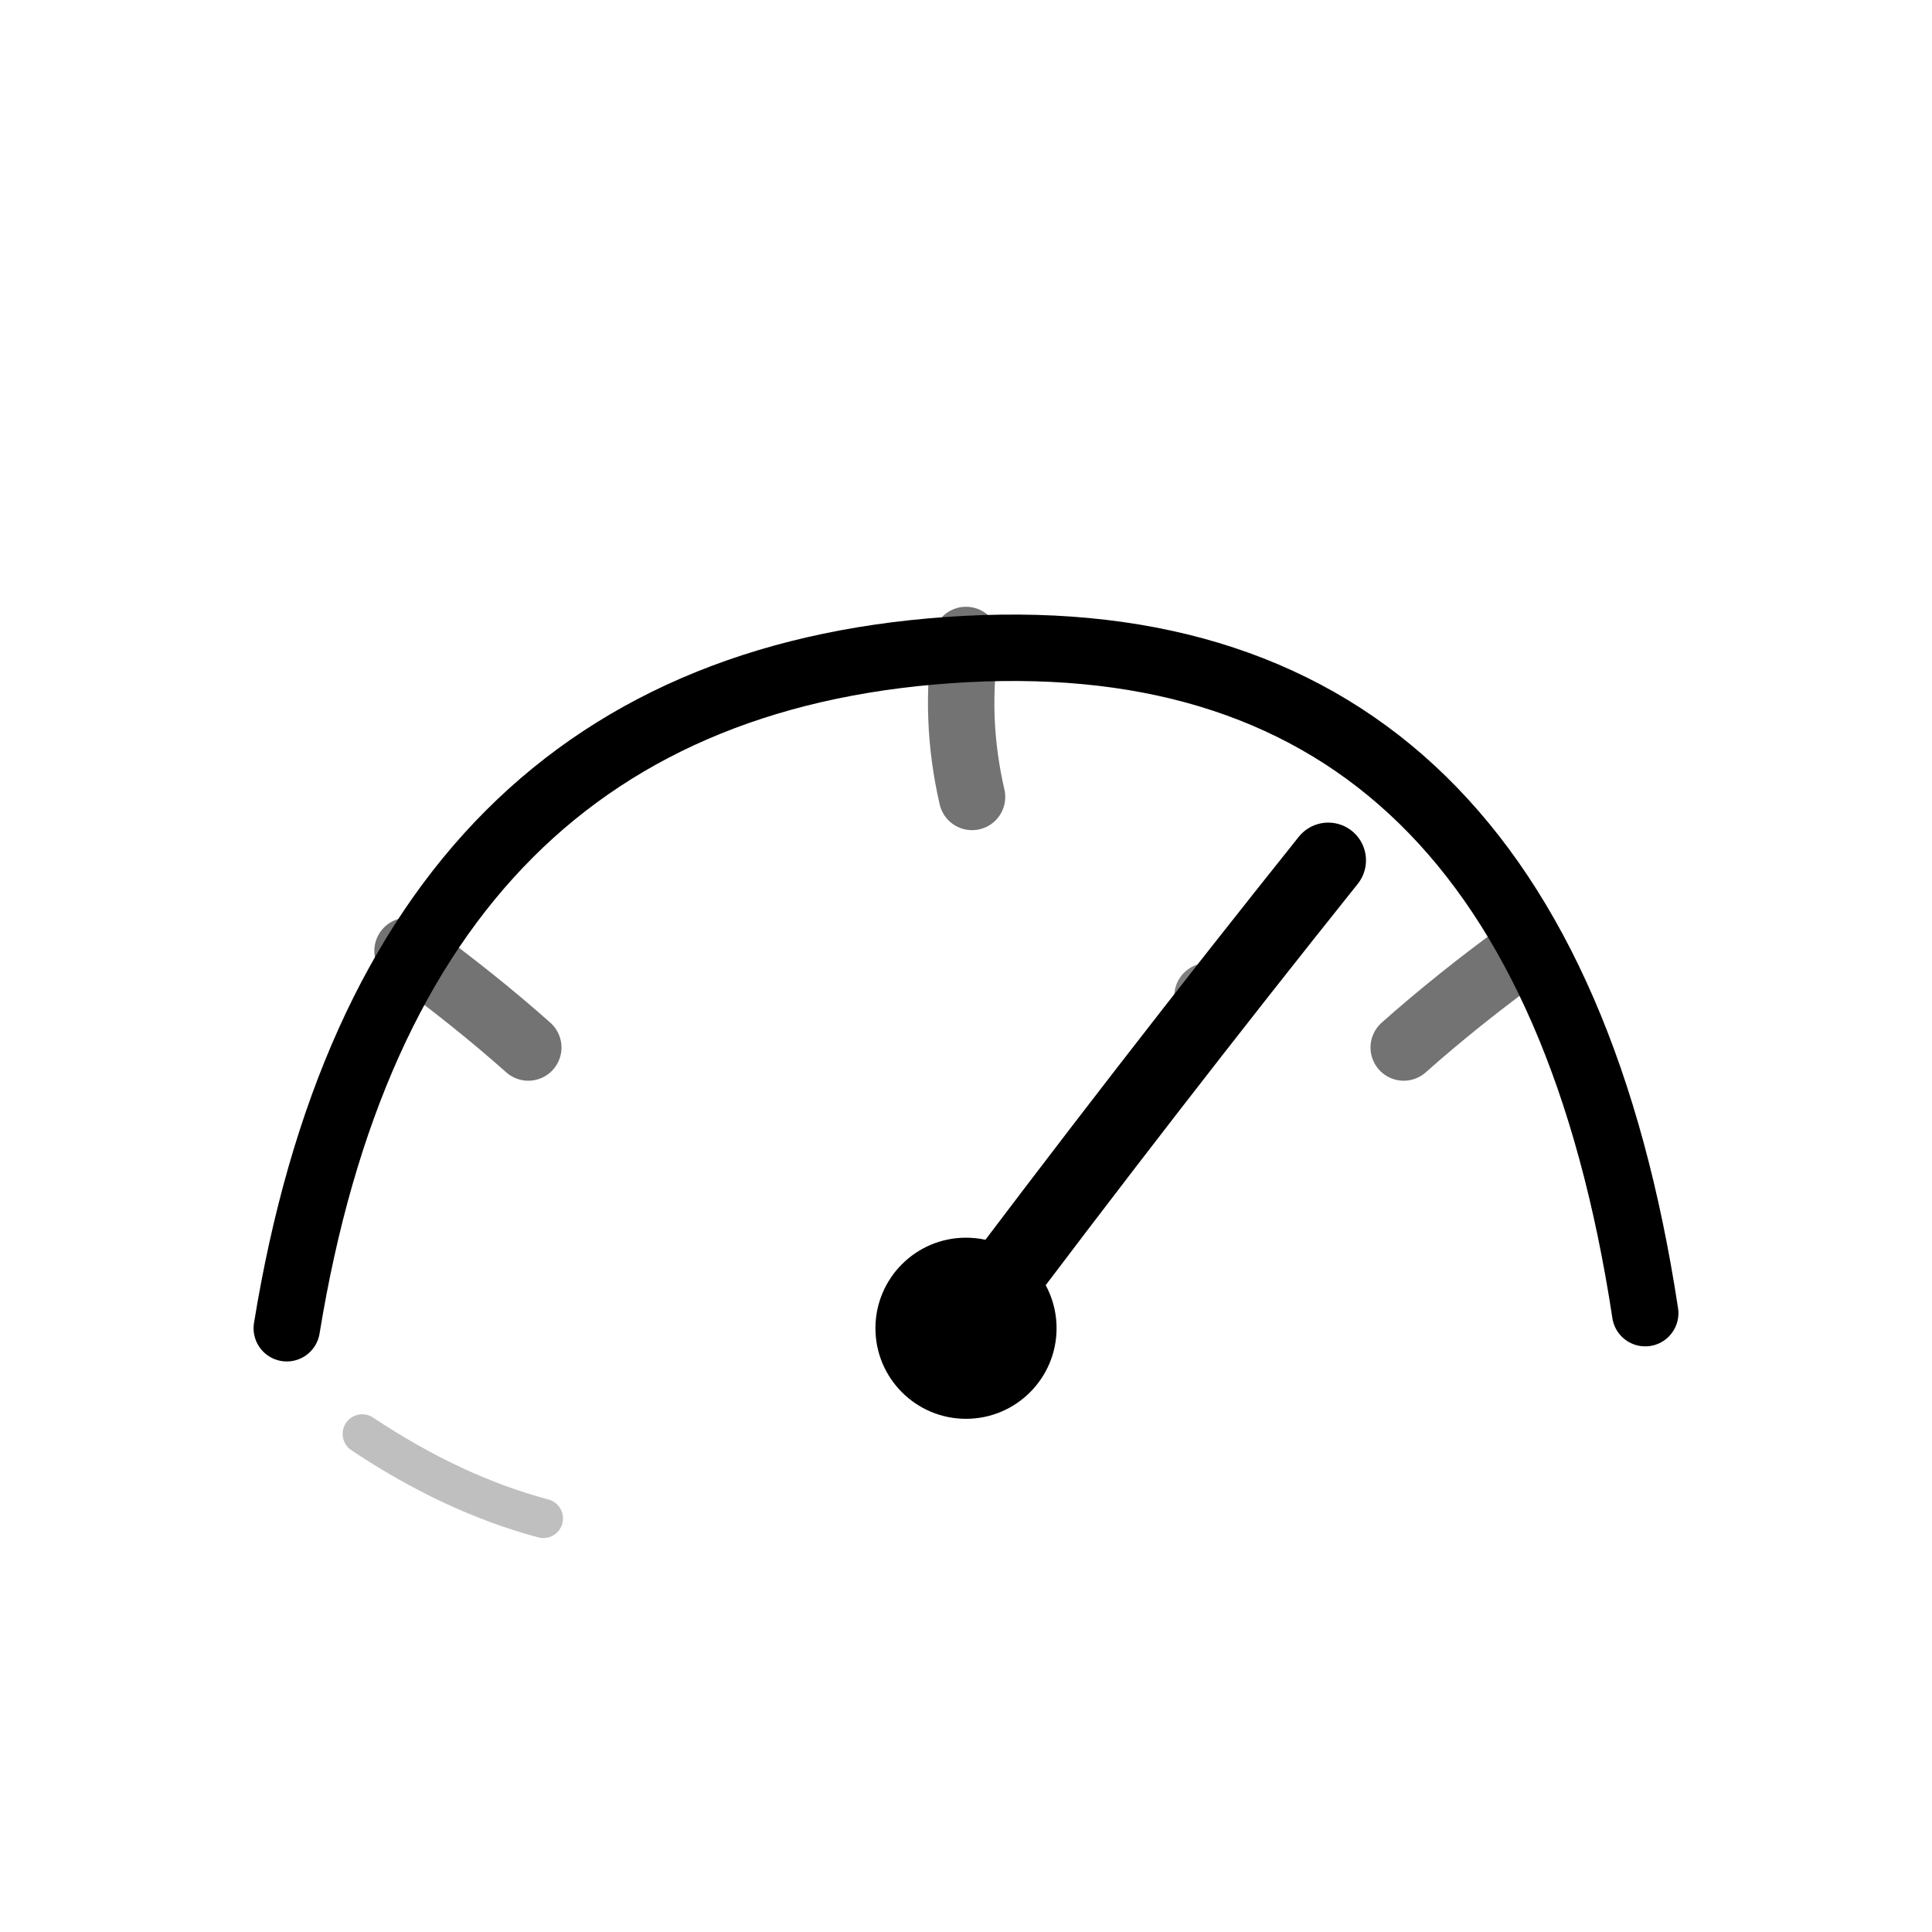
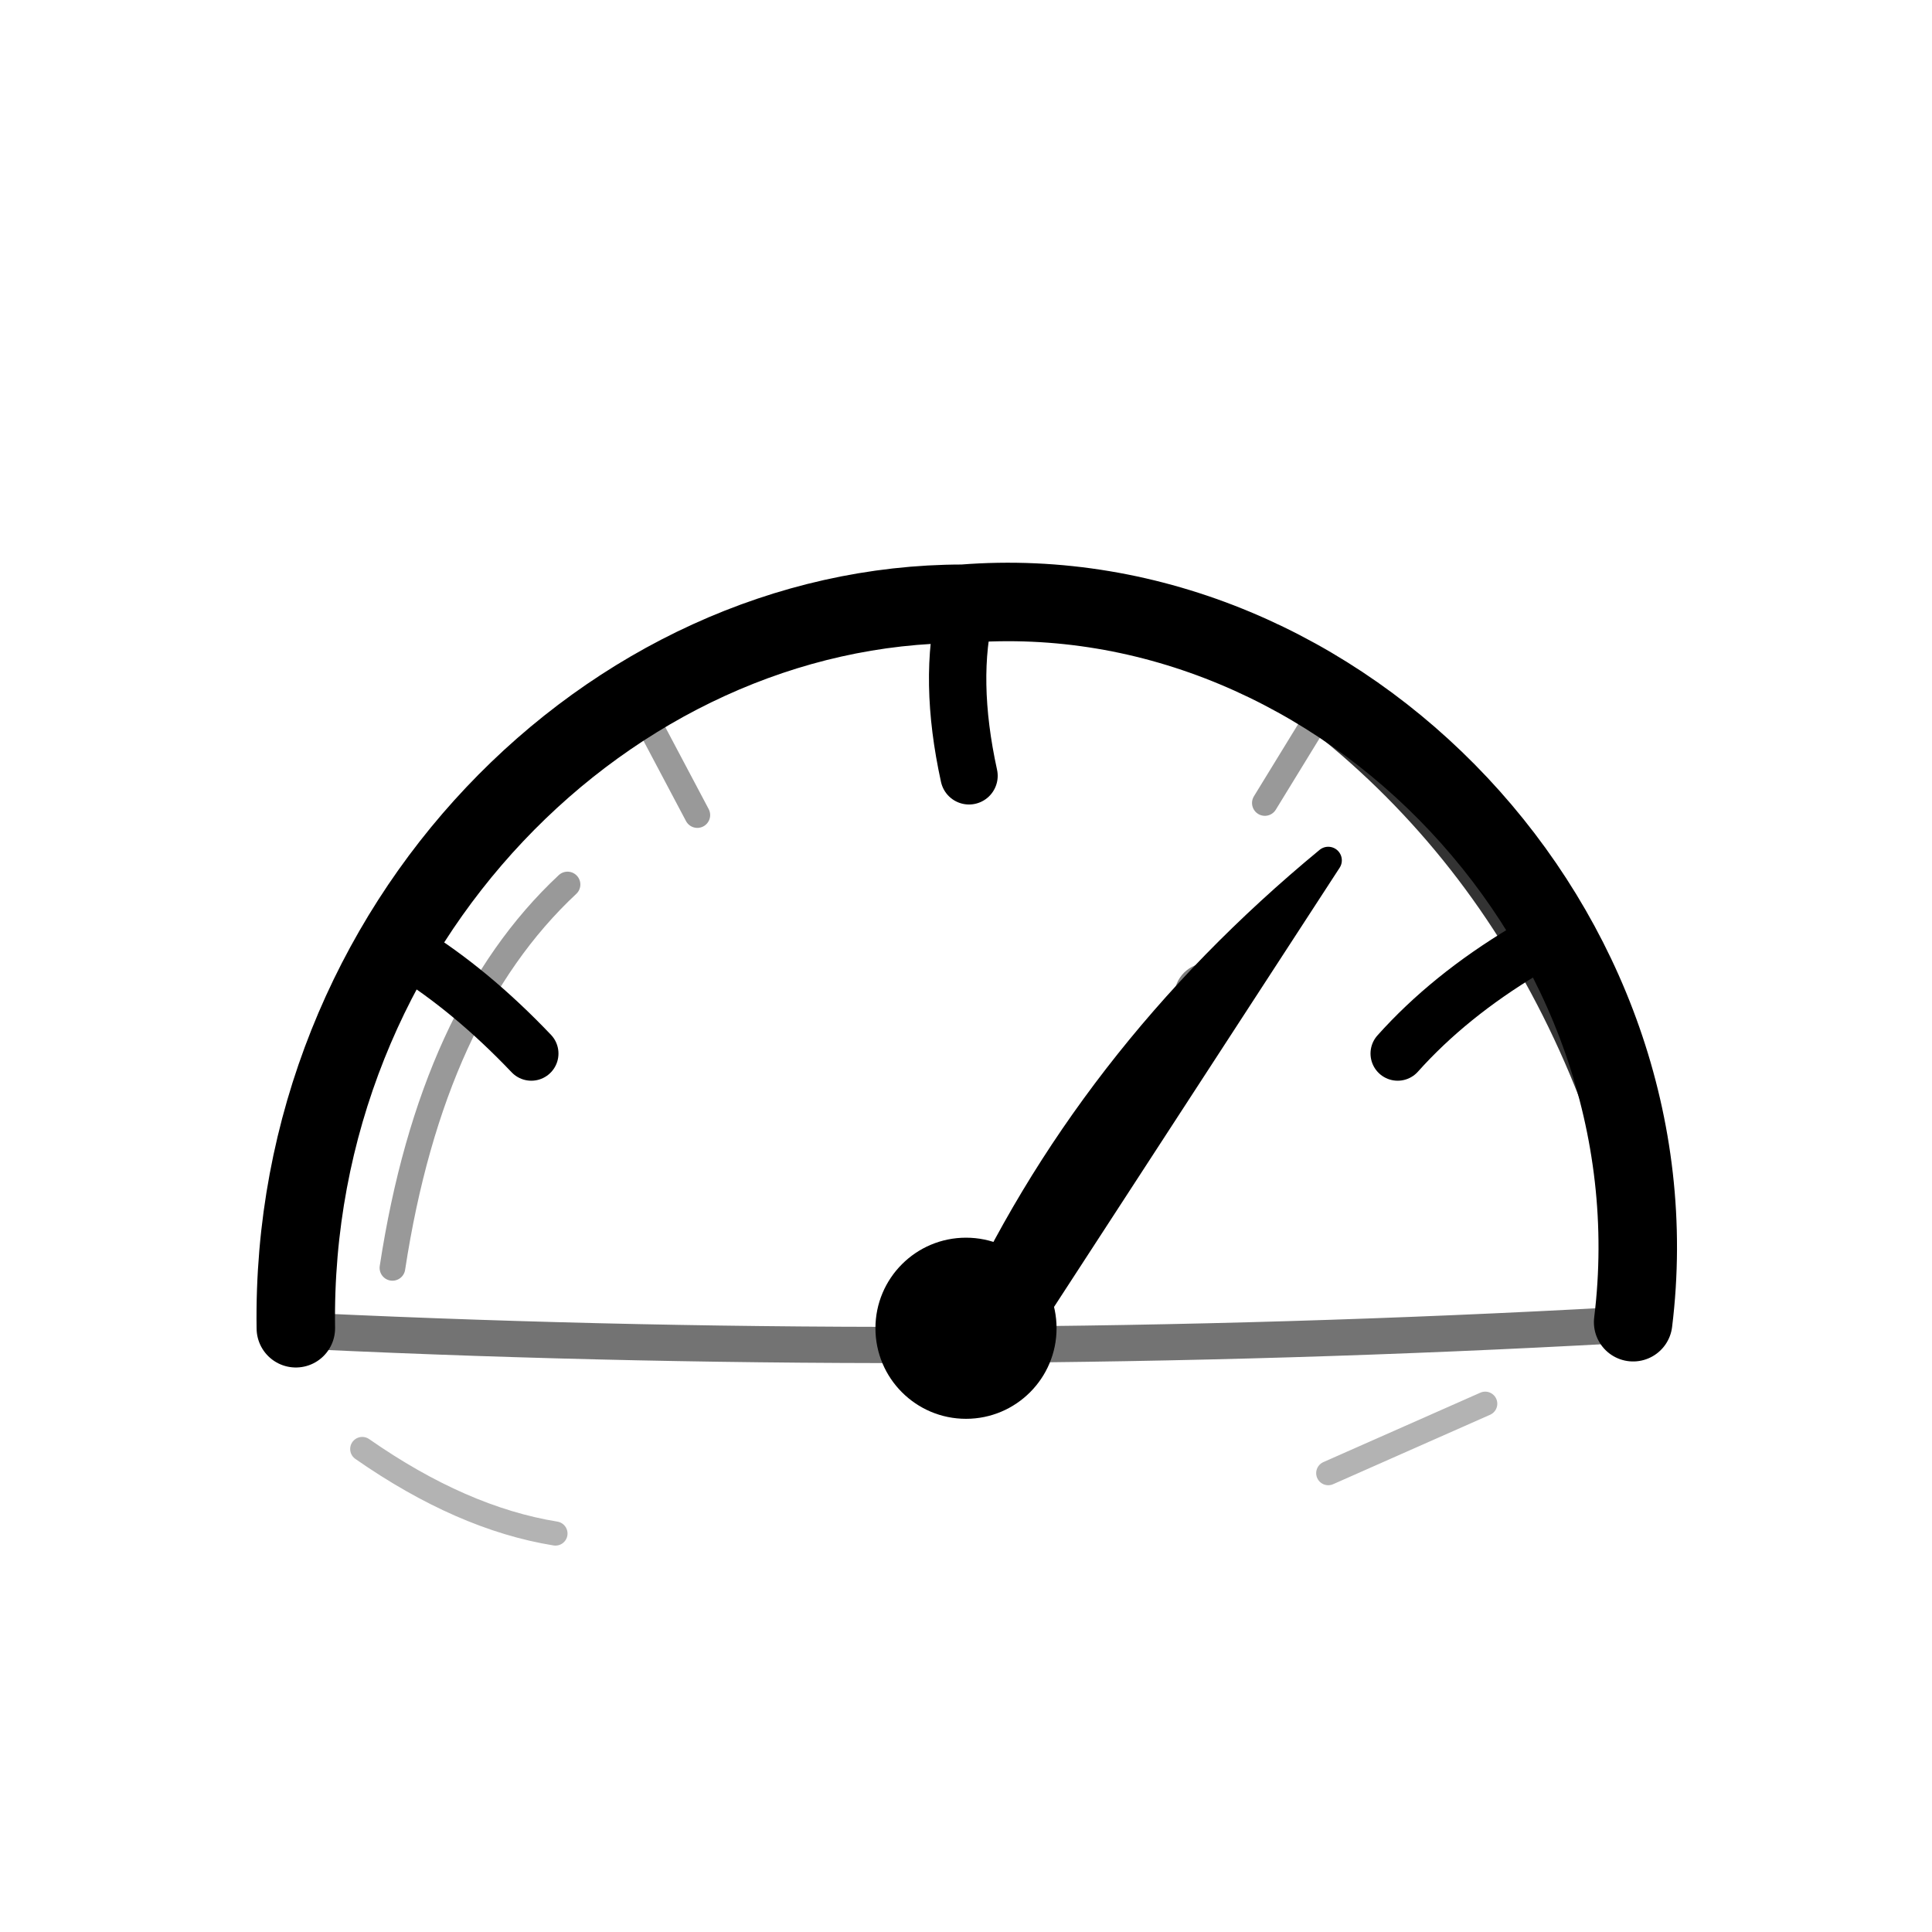
<svg class="a-gauge" viewBox="0 0 64 64" fill="none" stroke="currentColor" stroke-width="2.2" stroke-linecap="round" stroke-linejoin="round">
-   <path d="M9.5 44Q13 22.5 32 21.5T54.5 43.5" pathLength="100" />
-   <path class="sweep" d="M32 44q6-8 12-15.5" stroke-width="2.5" pathLength="100" />
+   <path d="M9.8 44c-.2-13.4 10.4-24 22.1-24 12.6-1 23.8 10.8 22.2 23.8" stroke-width="2.6" pathLength="100" />
+   <path class="sweep" d="M32 44q4-8.9 12-15.5L33.4 44.8Z" fill="currentColor" stroke-width=".9" pathLength="100" />
  <circle cx="32" cy="44" r="3" fill="currentColor" stroke="none" />
-   <path d="M13.5 31.5q2.2 1.6 4 3.2" opacity=".55" pathLength="100" />
-   <path d="M32 21.2q-.4 2.6.2 5.2" opacity=".55" pathLength="100" />
-   <path d="M50.5 31.5q-2.2 1.6-4 3.2" opacity=".55" pathLength="100" />
-   <path d="M12 47.5q3 2 6 2.8" opacity=".25" stroke-width="1.3" pathLength="100" />
+   <path d="M13.5 31.5q2.1 1.3 4.1 3.4" stroke-width="1.8" pathLength="100" />
+   <path d="M32 20.1q-.6 2.4.1 5.6" stroke-width="1.9" pathLength="100" />
+   <path d="M50.5 31.5q-2.5 1.5-4.2 3.4" stroke-width="1.8" pathLength="100" />
+   <path d="M10.4 44.1q21.4 1 43.2-.2" stroke-width="1.2" opacity=".55" pathLength="100" />
+   <path d="M39 21.3q13.7 4.2 15.1 21.1-3.1-14.7-15.1-21.1Z" fill="currentColor" stroke="none" opacity=".8" />
+   <path d="m21.3 23.6 1.8 3.4m20.7-3.5-1.9 3.1M13 42q1.3-8.5 5.8-12.7" stroke-width=".85" opacity=".4" pathLength="100" />
+   <path d="M12 48q3.3 2.3 6.4 2.8m25.6-2 5.2-2.3" stroke-width=".8" opacity=".3" pathLength="100" />
  <circle cx="40" cy="33" r="1.1" fill="currentColor" stroke="none" opacity=".5" />
</svg>
